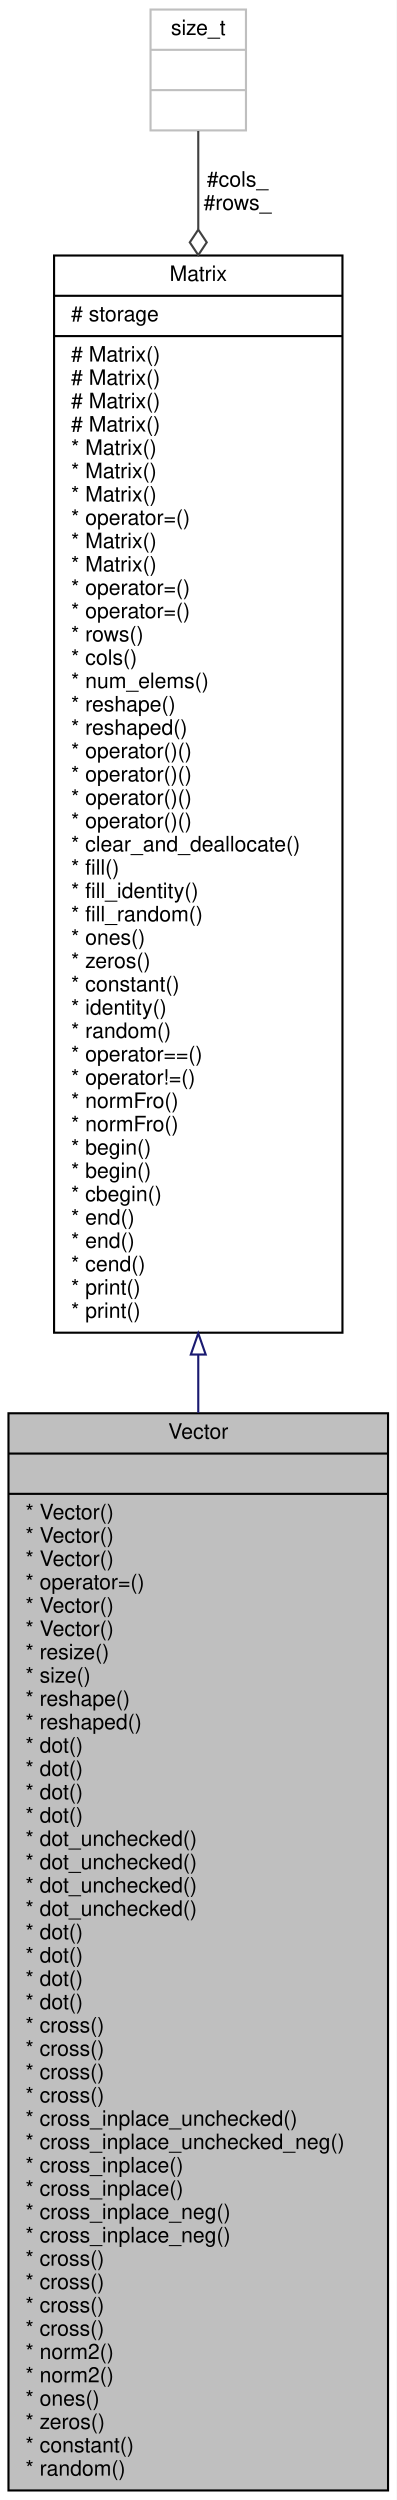
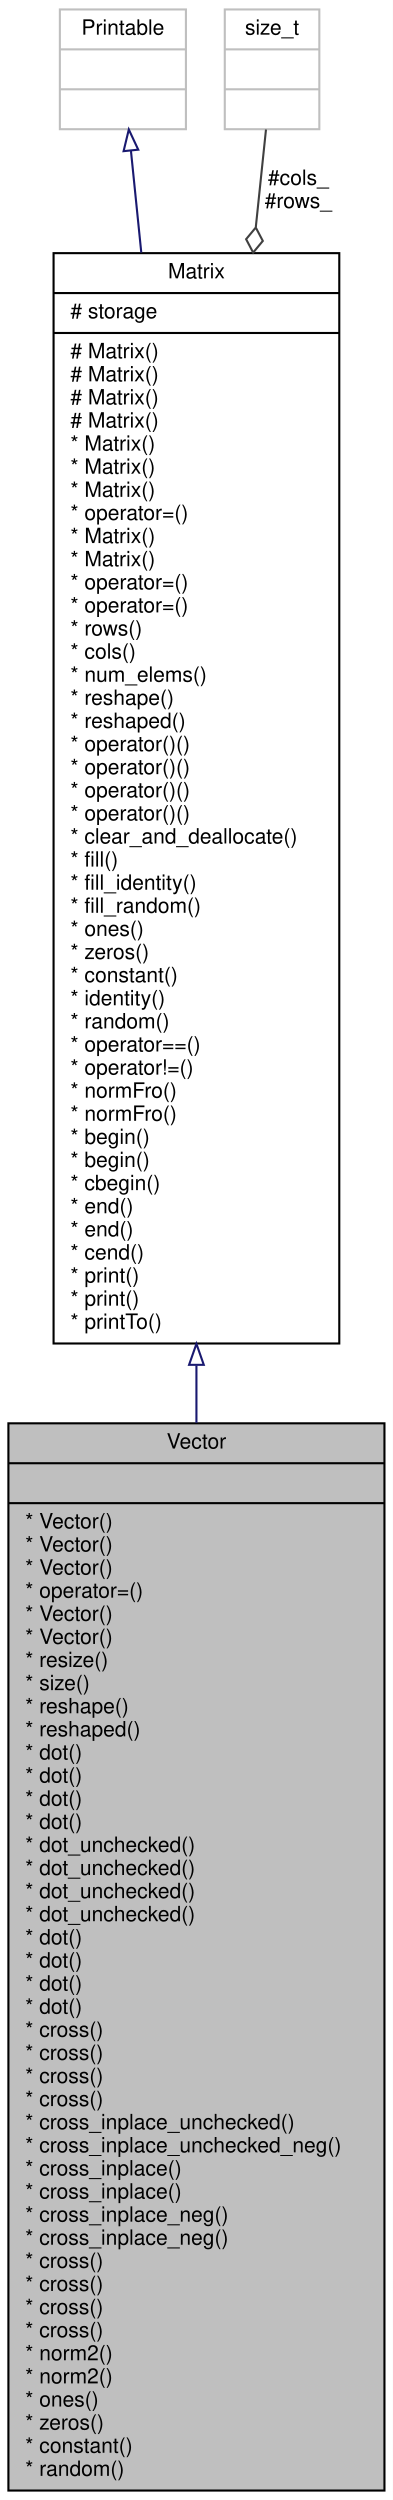
- <svg xmlns="http://www.w3.org/2000/svg" xmlns:xlink="http://www.w3.org/1999/xlink" width="187pt" height="1179pt" viewBox="0.00 0.00 187.00 1179.00">
-   <g id="graph0" class="graph" transform="scale(1 1) rotate(0) translate(4 1175)">
-     <polygon fill="white" stroke="transparent" points="-4,4 -4,-1175 183,-1175 183,4 -4,4" />
+ <svg xmlns="http://www.w3.org/2000/svg" xmlns:xlink="http://www.w3.org/1999/xlink" width="187pt" height="1190pt" viewBox="0.00 0.00 187.00 1190.00">
+   <g id="graph0" class="graph" transform="scale(1 1) rotate(0) translate(4 1186)">
+     <polygon fill="white" stroke="transparent" points="-4,4 -4,-1186 183,-1186 183,4 -4,4" />
    <g id="node1" class="node">
      <g id="a_node1">
        <a xlink:title="A column vector (n×1 matrix).">
          <polygon fill="#bfbfbf" stroke="black" points="0,-0.5 0,-508.5 179,-508.5 179,-0.5 0,-0.5" />
          <text text-anchor="middle" x="89.5" y="-496.5" font-family="Helvetica,sans-Serif" font-size="10.00">Vector</text>
          <polyline fill="none" stroke="black" points="0,-489.5 179,-489.5 " />
          <text text-anchor="middle" x="89.5" y="-477.5" font-family="Helvetica,sans-Serif" font-size="10.00"> </text>
          <polyline fill="none" stroke="black" points="0,-470.5 179,-470.5 " />
          <text text-anchor="start" x="8" y="-458.5" font-family="Helvetica,sans-Serif" font-size="10.00">* Vector()</text>
          <text text-anchor="start" x="8" y="-447.5" font-family="Helvetica,sans-Serif" font-size="10.00">* Vector()</text>
          <text text-anchor="start" x="8" y="-436.5" font-family="Helvetica,sans-Serif" font-size="10.00">* Vector()</text>
          <text text-anchor="start" x="8" y="-425.5" font-family="Helvetica,sans-Serif" font-size="10.00">* operator=()</text>
          <text text-anchor="start" x="8" y="-414.5" font-family="Helvetica,sans-Serif" font-size="10.00">* Vector()</text>
          <text text-anchor="start" x="8" y="-403.5" font-family="Helvetica,sans-Serif" font-size="10.00">* Vector()</text>
          <text text-anchor="start" x="8" y="-392.5" font-family="Helvetica,sans-Serif" font-size="10.00">* resize()</text>
          <text text-anchor="start" x="8" y="-381.5" font-family="Helvetica,sans-Serif" font-size="10.00">* size()</text>
          <text text-anchor="start" x="8" y="-370.5" font-family="Helvetica,sans-Serif" font-size="10.00">* reshape()</text>
          <text text-anchor="start" x="8" y="-359.5" font-family="Helvetica,sans-Serif" font-size="10.00">* reshaped()</text>
          <text text-anchor="start" x="8" y="-348.5" font-family="Helvetica,sans-Serif" font-size="10.00">* dot()</text>
          <text text-anchor="start" x="8" y="-337.5" font-family="Helvetica,sans-Serif" font-size="10.00">* dot()</text>
          <text text-anchor="start" x="8" y="-326.5" font-family="Helvetica,sans-Serif" font-size="10.00">* dot()</text>
          <text text-anchor="start" x="8" y="-315.5" font-family="Helvetica,sans-Serif" font-size="10.00">* dot()</text>
          <text text-anchor="start" x="8" y="-304.5" font-family="Helvetica,sans-Serif" font-size="10.00">* dot_unchecked()</text>
          <text text-anchor="start" x="8" y="-293.5" font-family="Helvetica,sans-Serif" font-size="10.00">* dot_unchecked()</text>
          <text text-anchor="start" x="8" y="-282.5" font-family="Helvetica,sans-Serif" font-size="10.00">* dot_unchecked()</text>
          <text text-anchor="start" x="8" y="-271.5" font-family="Helvetica,sans-Serif" font-size="10.00">* dot_unchecked()</text>
          <text text-anchor="start" x="8" y="-260.5" font-family="Helvetica,sans-Serif" font-size="10.00">* dot()</text>
          <text text-anchor="start" x="8" y="-249.5" font-family="Helvetica,sans-Serif" font-size="10.00">* dot()</text>
          <text text-anchor="start" x="8" y="-238.5" font-family="Helvetica,sans-Serif" font-size="10.00">* dot()</text>
          <text text-anchor="start" x="8" y="-227.5" font-family="Helvetica,sans-Serif" font-size="10.00">* dot()</text>
          <text text-anchor="start" x="8" y="-216.5" font-family="Helvetica,sans-Serif" font-size="10.00">* cross()</text>
          <text text-anchor="start" x="8" y="-205.5" font-family="Helvetica,sans-Serif" font-size="10.00">* cross()</text>
          <text text-anchor="start" x="8" y="-194.5" font-family="Helvetica,sans-Serif" font-size="10.00">* cross()</text>
          <text text-anchor="start" x="8" y="-183.5" font-family="Helvetica,sans-Serif" font-size="10.00">* cross()</text>
          <text text-anchor="start" x="8" y="-172.5" font-family="Helvetica,sans-Serif" font-size="10.00">* cross_inplace_unchecked()</text>
          <text text-anchor="start" x="8" y="-161.5" font-family="Helvetica,sans-Serif" font-size="10.00">* cross_inplace_unchecked_neg()</text>
          <text text-anchor="start" x="8" y="-150.5" font-family="Helvetica,sans-Serif" font-size="10.00">* cross_inplace()</text>
          <text text-anchor="start" x="8" y="-139.5" font-family="Helvetica,sans-Serif" font-size="10.00">* cross_inplace()</text>
          <text text-anchor="start" x="8" y="-128.5" font-family="Helvetica,sans-Serif" font-size="10.00">* cross_inplace_neg()</text>
          <text text-anchor="start" x="8" y="-117.5" font-family="Helvetica,sans-Serif" font-size="10.00">* cross_inplace_neg()</text>
          <text text-anchor="start" x="8" y="-106.5" font-family="Helvetica,sans-Serif" font-size="10.00">* cross()</text>
          <text text-anchor="start" x="8" y="-95.5" font-family="Helvetica,sans-Serif" font-size="10.00">* cross()</text>
          <text text-anchor="start" x="8" y="-84.5" font-family="Helvetica,sans-Serif" font-size="10.00">* cross()</text>
          <text text-anchor="start" x="8" y="-73.5" font-family="Helvetica,sans-Serif" font-size="10.00">* cross()</text>
          <text text-anchor="start" x="8" y="-62.5" font-family="Helvetica,sans-Serif" font-size="10.00">* norm2()</text>
          <text text-anchor="start" x="8" y="-51.5" font-family="Helvetica,sans-Serif" font-size="10.00">* norm2()</text>
          <text text-anchor="start" x="8" y="-40.5" font-family="Helvetica,sans-Serif" font-size="10.00">* ones()</text>
          <text text-anchor="start" x="8" y="-29.5" font-family="Helvetica,sans-Serif" font-size="10.00">* zeros()</text>
          <text text-anchor="start" x="8" y="-18.5" font-family="Helvetica,sans-Serif" font-size="10.00">* constant()</text>
          <text text-anchor="start" x="8" y="-7.5" font-family="Helvetica,sans-Serif" font-size="10.00">* random()</text>
        </a>
      </g>
    </g>
    <g id="node2" class="node">
      <g id="a_node2">
        <a xlink:href="../../d3/d3f/classMatrix.html" target="_top" xlink:title="General matrix class.">
-           <polygon fill="white" stroke="black" points="21.5,-546.5 21.5,-1054.5 157.5,-1054.5 157.5,-546.5 21.5,-546.5" />
-           <text text-anchor="middle" x="89.5" y="-1042.5" font-family="Helvetica,sans-Serif" font-size="10.00">Matrix</text>
-           <polyline fill="none" stroke="black" points="21.5,-1035.5 157.5,-1035.5 " />
-           <text text-anchor="start" x="29.5" y="-1023.5" font-family="Helvetica,sans-Serif" font-size="10.00"># storage</text>
-           <polyline fill="none" stroke="black" points="21.5,-1016.5 157.5,-1016.5 " />
+           <polygon fill="white" stroke="black" points="21.5,-546.5 21.5,-1065.5 157.5,-1065.5 157.5,-546.5 21.5,-546.5" />
+           <text text-anchor="middle" x="89.5" y="-1053.5" font-family="Helvetica,sans-Serif" font-size="10.00">Matrix</text>
+           <polyline fill="none" stroke="black" points="21.5,-1046.5 157.5,-1046.5 " />
+           <text text-anchor="start" x="29.5" y="-1034.5" font-family="Helvetica,sans-Serif" font-size="10.00"># storage</text>
+           <polyline fill="none" stroke="black" points="21.5,-1027.5 157.5,-1027.5 " />
+           <text text-anchor="start" x="29.5" y="-1015.5" font-family="Helvetica,sans-Serif" font-size="10.00"># Matrix()</text>
          <text text-anchor="start" x="29.5" y="-1004.5" font-family="Helvetica,sans-Serif" font-size="10.00"># Matrix()</text>
          <text text-anchor="start" x="29.5" y="-993.5" font-family="Helvetica,sans-Serif" font-size="10.00"># Matrix()</text>
          <text text-anchor="start" x="29.5" y="-982.5" font-family="Helvetica,sans-Serif" font-size="10.00"># Matrix()</text>
-           <text text-anchor="start" x="29.5" y="-971.5" font-family="Helvetica,sans-Serif" font-size="10.00"># Matrix()</text>
+           <text text-anchor="start" x="29.5" y="-971.5" font-family="Helvetica,sans-Serif" font-size="10.00">* Matrix()</text>
          <text text-anchor="start" x="29.5" y="-960.5" font-family="Helvetica,sans-Serif" font-size="10.00">* Matrix()</text>
          <text text-anchor="start" x="29.5" y="-949.5" font-family="Helvetica,sans-Serif" font-size="10.00">* Matrix()</text>
-           <text text-anchor="start" x="29.5" y="-938.5" font-family="Helvetica,sans-Serif" font-size="10.00">* Matrix()</text>
-           <text text-anchor="start" x="29.5" y="-927.5" font-family="Helvetica,sans-Serif" font-size="10.00">* operator=()</text>
+           <text text-anchor="start" x="29.5" y="-938.5" font-family="Helvetica,sans-Serif" font-size="10.00">* operator=()</text>
+           <text text-anchor="start" x="29.5" y="-927.5" font-family="Helvetica,sans-Serif" font-size="10.00">* Matrix()</text>
          <text text-anchor="start" x="29.5" y="-916.5" font-family="Helvetica,sans-Serif" font-size="10.00">* Matrix()</text>
-           <text text-anchor="start" x="29.5" y="-905.5" font-family="Helvetica,sans-Serif" font-size="10.00">* Matrix()</text>
+           <text text-anchor="start" x="29.5" y="-905.5" font-family="Helvetica,sans-Serif" font-size="10.00">* operator=()</text>
          <text text-anchor="start" x="29.5" y="-894.5" font-family="Helvetica,sans-Serif" font-size="10.00">* operator=()</text>
-           <text text-anchor="start" x="29.5" y="-883.5" font-family="Helvetica,sans-Serif" font-size="10.00">* operator=()</text>
-           <text text-anchor="start" x="29.5" y="-872.5" font-family="Helvetica,sans-Serif" font-size="10.00">* rows()</text>
-           <text text-anchor="start" x="29.5" y="-861.5" font-family="Helvetica,sans-Serif" font-size="10.00">* cols()</text>
-           <text text-anchor="start" x="29.5" y="-850.5" font-family="Helvetica,sans-Serif" font-size="10.00">* num_elems()</text>
-           <text text-anchor="start" x="29.5" y="-839.5" font-family="Helvetica,sans-Serif" font-size="10.00">* reshape()</text>
-           <text text-anchor="start" x="29.5" y="-828.5" font-family="Helvetica,sans-Serif" font-size="10.00">* reshaped()</text>
+           <text text-anchor="start" x="29.5" y="-883.5" font-family="Helvetica,sans-Serif" font-size="10.00">* rows()</text>
+           <text text-anchor="start" x="29.5" y="-872.5" font-family="Helvetica,sans-Serif" font-size="10.00">* cols()</text>
+           <text text-anchor="start" x="29.5" y="-861.5" font-family="Helvetica,sans-Serif" font-size="10.00">* num_elems()</text>
+           <text text-anchor="start" x="29.5" y="-850.5" font-family="Helvetica,sans-Serif" font-size="10.00">* reshape()</text>
+           <text text-anchor="start" x="29.5" y="-839.5" font-family="Helvetica,sans-Serif" font-size="10.00">* reshaped()</text>
+           <text text-anchor="start" x="29.5" y="-828.5" font-family="Helvetica,sans-Serif" font-size="10.00">* operator()()</text>
          <text text-anchor="start" x="29.5" y="-817.5" font-family="Helvetica,sans-Serif" font-size="10.00">* operator()()</text>
          <text text-anchor="start" x="29.5" y="-806.5" font-family="Helvetica,sans-Serif" font-size="10.00">* operator()()</text>
          <text text-anchor="start" x="29.5" y="-795.5" font-family="Helvetica,sans-Serif" font-size="10.00">* operator()()</text>
-           <text text-anchor="start" x="29.5" y="-784.5" font-family="Helvetica,sans-Serif" font-size="10.00">* operator()()</text>
-           <text text-anchor="start" x="29.5" y="-773.5" font-family="Helvetica,sans-Serif" font-size="10.00">* clear_and_deallocate()</text>
-           <text text-anchor="start" x="29.5" y="-762.5" font-family="Helvetica,sans-Serif" font-size="10.00">* fill()</text>
-           <text text-anchor="start" x="29.5" y="-751.5" font-family="Helvetica,sans-Serif" font-size="10.00">* fill_identity()</text>
-           <text text-anchor="start" x="29.5" y="-740.5" font-family="Helvetica,sans-Serif" font-size="10.00">* fill_random()</text>
-           <text text-anchor="start" x="29.5" y="-729.5" font-family="Helvetica,sans-Serif" font-size="10.00">* ones()</text>
-           <text text-anchor="start" x="29.5" y="-718.5" font-family="Helvetica,sans-Serif" font-size="10.00">* zeros()</text>
-           <text text-anchor="start" x="29.5" y="-707.5" font-family="Helvetica,sans-Serif" font-size="10.00">* constant()</text>
-           <text text-anchor="start" x="29.5" y="-696.5" font-family="Helvetica,sans-Serif" font-size="10.00">* identity()</text>
-           <text text-anchor="start" x="29.5" y="-685.5" font-family="Helvetica,sans-Serif" font-size="10.00">* random()</text>
-           <text text-anchor="start" x="29.5" y="-674.5" font-family="Helvetica,sans-Serif" font-size="10.00">* operator==()</text>
-           <text text-anchor="start" x="29.5" y="-663.5" font-family="Helvetica,sans-Serif" font-size="10.00">* operator!=()</text>
+           <text text-anchor="start" x="29.5" y="-784.5" font-family="Helvetica,sans-Serif" font-size="10.00">* clear_and_deallocate()</text>
+           <text text-anchor="start" x="29.5" y="-773.5" font-family="Helvetica,sans-Serif" font-size="10.00">* fill()</text>
+           <text text-anchor="start" x="29.5" y="-762.5" font-family="Helvetica,sans-Serif" font-size="10.00">* fill_identity()</text>
+           <text text-anchor="start" x="29.5" y="-751.5" font-family="Helvetica,sans-Serif" font-size="10.00">* fill_random()</text>
+           <text text-anchor="start" x="29.5" y="-740.5" font-family="Helvetica,sans-Serif" font-size="10.00">* ones()</text>
+           <text text-anchor="start" x="29.5" y="-729.5" font-family="Helvetica,sans-Serif" font-size="10.00">* zeros()</text>
+           <text text-anchor="start" x="29.5" y="-718.5" font-family="Helvetica,sans-Serif" font-size="10.00">* constant()</text>
+           <text text-anchor="start" x="29.5" y="-707.5" font-family="Helvetica,sans-Serif" font-size="10.00">* identity()</text>
+           <text text-anchor="start" x="29.5" y="-696.5" font-family="Helvetica,sans-Serif" font-size="10.00">* random()</text>
+           <text text-anchor="start" x="29.5" y="-685.5" font-family="Helvetica,sans-Serif" font-size="10.00">* operator==()</text>
+           <text text-anchor="start" x="29.5" y="-674.5" font-family="Helvetica,sans-Serif" font-size="10.00">* operator!=()</text>
+           <text text-anchor="start" x="29.5" y="-663.5" font-family="Helvetica,sans-Serif" font-size="10.00">* normFro()</text>
          <text text-anchor="start" x="29.5" y="-652.5" font-family="Helvetica,sans-Serif" font-size="10.00">* normFro()</text>
-           <text text-anchor="start" x="29.5" y="-641.5" font-family="Helvetica,sans-Serif" font-size="10.00">* normFro()</text>
+           <text text-anchor="start" x="29.5" y="-641.5" font-family="Helvetica,sans-Serif" font-size="10.00">* begin()</text>
          <text text-anchor="start" x="29.5" y="-630.5" font-family="Helvetica,sans-Serif" font-size="10.00">* begin()</text>
-           <text text-anchor="start" x="29.5" y="-619.5" font-family="Helvetica,sans-Serif" font-size="10.00">* begin()</text>
-           <text text-anchor="start" x="29.5" y="-608.5" font-family="Helvetica,sans-Serif" font-size="10.00">* cbegin()</text>
+           <text text-anchor="start" x="29.5" y="-619.5" font-family="Helvetica,sans-Serif" font-size="10.00">* cbegin()</text>
+           <text text-anchor="start" x="29.5" y="-608.5" font-family="Helvetica,sans-Serif" font-size="10.00">* end()</text>
          <text text-anchor="start" x="29.5" y="-597.5" font-family="Helvetica,sans-Serif" font-size="10.00">* end()</text>
-           <text text-anchor="start" x="29.5" y="-586.5" font-family="Helvetica,sans-Serif" font-size="10.00">* end()</text>
-           <text text-anchor="start" x="29.5" y="-575.5" font-family="Helvetica,sans-Serif" font-size="10.00">* cend()</text>
+           <text text-anchor="start" x="29.5" y="-586.5" font-family="Helvetica,sans-Serif" font-size="10.00">* cend()</text>
+           <text text-anchor="start" x="29.5" y="-575.5" font-family="Helvetica,sans-Serif" font-size="10.00">* print()</text>
          <text text-anchor="start" x="29.5" y="-564.5" font-family="Helvetica,sans-Serif" font-size="10.00">* print()</text>
-           <text text-anchor="start" x="29.5" y="-553.5" font-family="Helvetica,sans-Serif" font-size="10.00">* print()</text>
+           <text text-anchor="start" x="29.5" y="-553.5" font-family="Helvetica,sans-Serif" font-size="10.00">* printTo()</text>
        </a>
      </g>
    </g>
    <g id="edge1" class="edge">
-       <path fill="none" stroke="midnightblue" d="M89.5,-535.97C89.5,-526.89 89.5,-517.8 89.5,-508.73" />
-       <polygon fill="none" stroke="midnightblue" points="86,-536.21 89.5,-546.21 93,-536.21 86,-536.21" />
+       <path fill="none" stroke="midnightblue" d="M89.5,-536.06C89.5,-526.94 89.5,-517.82 89.5,-508.73" />
+       <polygon fill="none" stroke="midnightblue" points="86,-536.34 89.5,-546.34 93,-536.34 86,-536.34" />
    </g>
    <g id="node3" class="node">
      <g id="a_node3">
        <a xlink:title=" ">
-           <polygon fill="white" stroke="#bfbfbf" points="67,-1113.5 67,-1170.5 112,-1170.5 112,-1113.5 67,-1113.5" />
-           <text text-anchor="middle" x="89.5" y="-1158.5" font-family="Helvetica,sans-Serif" font-size="10.00">size_t</text>
-           <polyline fill="none" stroke="#bfbfbf" points="67,-1151.5 112,-1151.5 " />
-           <text text-anchor="middle" x="89.5" y="-1139.5" font-family="Helvetica,sans-Serif" font-size="10.00"> </text>
-           <polyline fill="none" stroke="#bfbfbf" points="67,-1132.5 112,-1132.5 " />
-           <text text-anchor="middle" x="89.5" y="-1120.5" font-family="Helvetica,sans-Serif" font-size="10.00"> </text>
+           <polygon fill="white" stroke="#bfbfbf" points="24.5,-1124.5 24.5,-1181.5 84.5,-1181.5 84.5,-1124.5 24.5,-1124.5" />
+           <text text-anchor="middle" x="54.5" y="-1169.5" font-family="Helvetica,sans-Serif" font-size="10.00">Printable</text>
+           <polyline fill="none" stroke="#bfbfbf" points="24.5,-1162.5 84.5,-1162.5 " />
+           <text text-anchor="middle" x="54.5" y="-1150.5" font-family="Helvetica,sans-Serif" font-size="10.00"> </text>
+           <polyline fill="none" stroke="#bfbfbf" points="24.5,-1143.5 84.5,-1143.5 " />
+           <text text-anchor="middle" x="54.5" y="-1131.5" font-family="Helvetica,sans-Serif" font-size="10.00"> </text>
        </a>
      </g>
    </g>
    <g id="edge2" class="edge">
-       <path fill="none" stroke="#404040" d="M89.5,-1113.22C89.5,-1100.81 89.5,-1084.9 89.5,-1066.86" />
-       <polygon fill="none" stroke="#404040" points="89.5,-1066.7 85.5,-1060.7 89.5,-1054.7 93.5,-1060.7 89.5,-1066.7" />
-       <text text-anchor="middle" x="108" y="-1087" font-family="Helvetica,sans-Serif" font-size="10.00"> #cols_</text>
-       <text text-anchor="middle" x="108" y="-1076" font-family="Helvetica,sans-Serif" font-size="10.00">#rows_</text>
+       <path fill="none" stroke="midnightblue" d="M58.34,-1114.11C59.72,-1100.53 61.4,-1084.02 63.25,-1065.77" />
+       <polygon fill="none" stroke="midnightblue" points="54.83,-1114.05 57.31,-1124.35 61.8,-1114.75 54.83,-1114.05" />
+     </g>
+     <g id="node4" class="node">
+       <g id="a_node4">
+         <a xlink:title=" ">
+           <polygon fill="white" stroke="#bfbfbf" points="103,-1124.5 103,-1181.5 148,-1181.5 148,-1124.5 103,-1124.5" />
+           <text text-anchor="middle" x="125.5" y="-1169.5" font-family="Helvetica,sans-Serif" font-size="10.00">size_t</text>
+           <polyline fill="none" stroke="#bfbfbf" points="103,-1162.5 148,-1162.5 " />
+           <text text-anchor="middle" x="125.5" y="-1150.5" font-family="Helvetica,sans-Serif" font-size="10.00"> </text>
+           <polyline fill="none" stroke="#bfbfbf" points="103,-1143.5 148,-1143.5 " />
+           <text text-anchor="middle" x="125.5" y="-1131.5" font-family="Helvetica,sans-Serif" font-size="10.00"> </text>
+         </a>
+       </g>
+     </g>
+     <g id="edge3" class="edge">
+       <path fill="none" stroke="#404040" d="M122.61,-1124.35C121.32,-1111.96 119.66,-1096.04 117.77,-1077.95" />
+       <polygon fill="none" stroke="#404040" points="117.75,-1077.7 113.15,-1072.15 116.5,-1065.77 121.1,-1071.32 117.75,-1077.7" />
+       <text text-anchor="middle" x="138" y="-1098" font-family="Helvetica,sans-Serif" font-size="10.00"> #cols_</text>
+       <text text-anchor="middle" x="138" y="-1087" font-family="Helvetica,sans-Serif" font-size="10.00">#rows_</text>
    </g>
  </g>
</svg>
